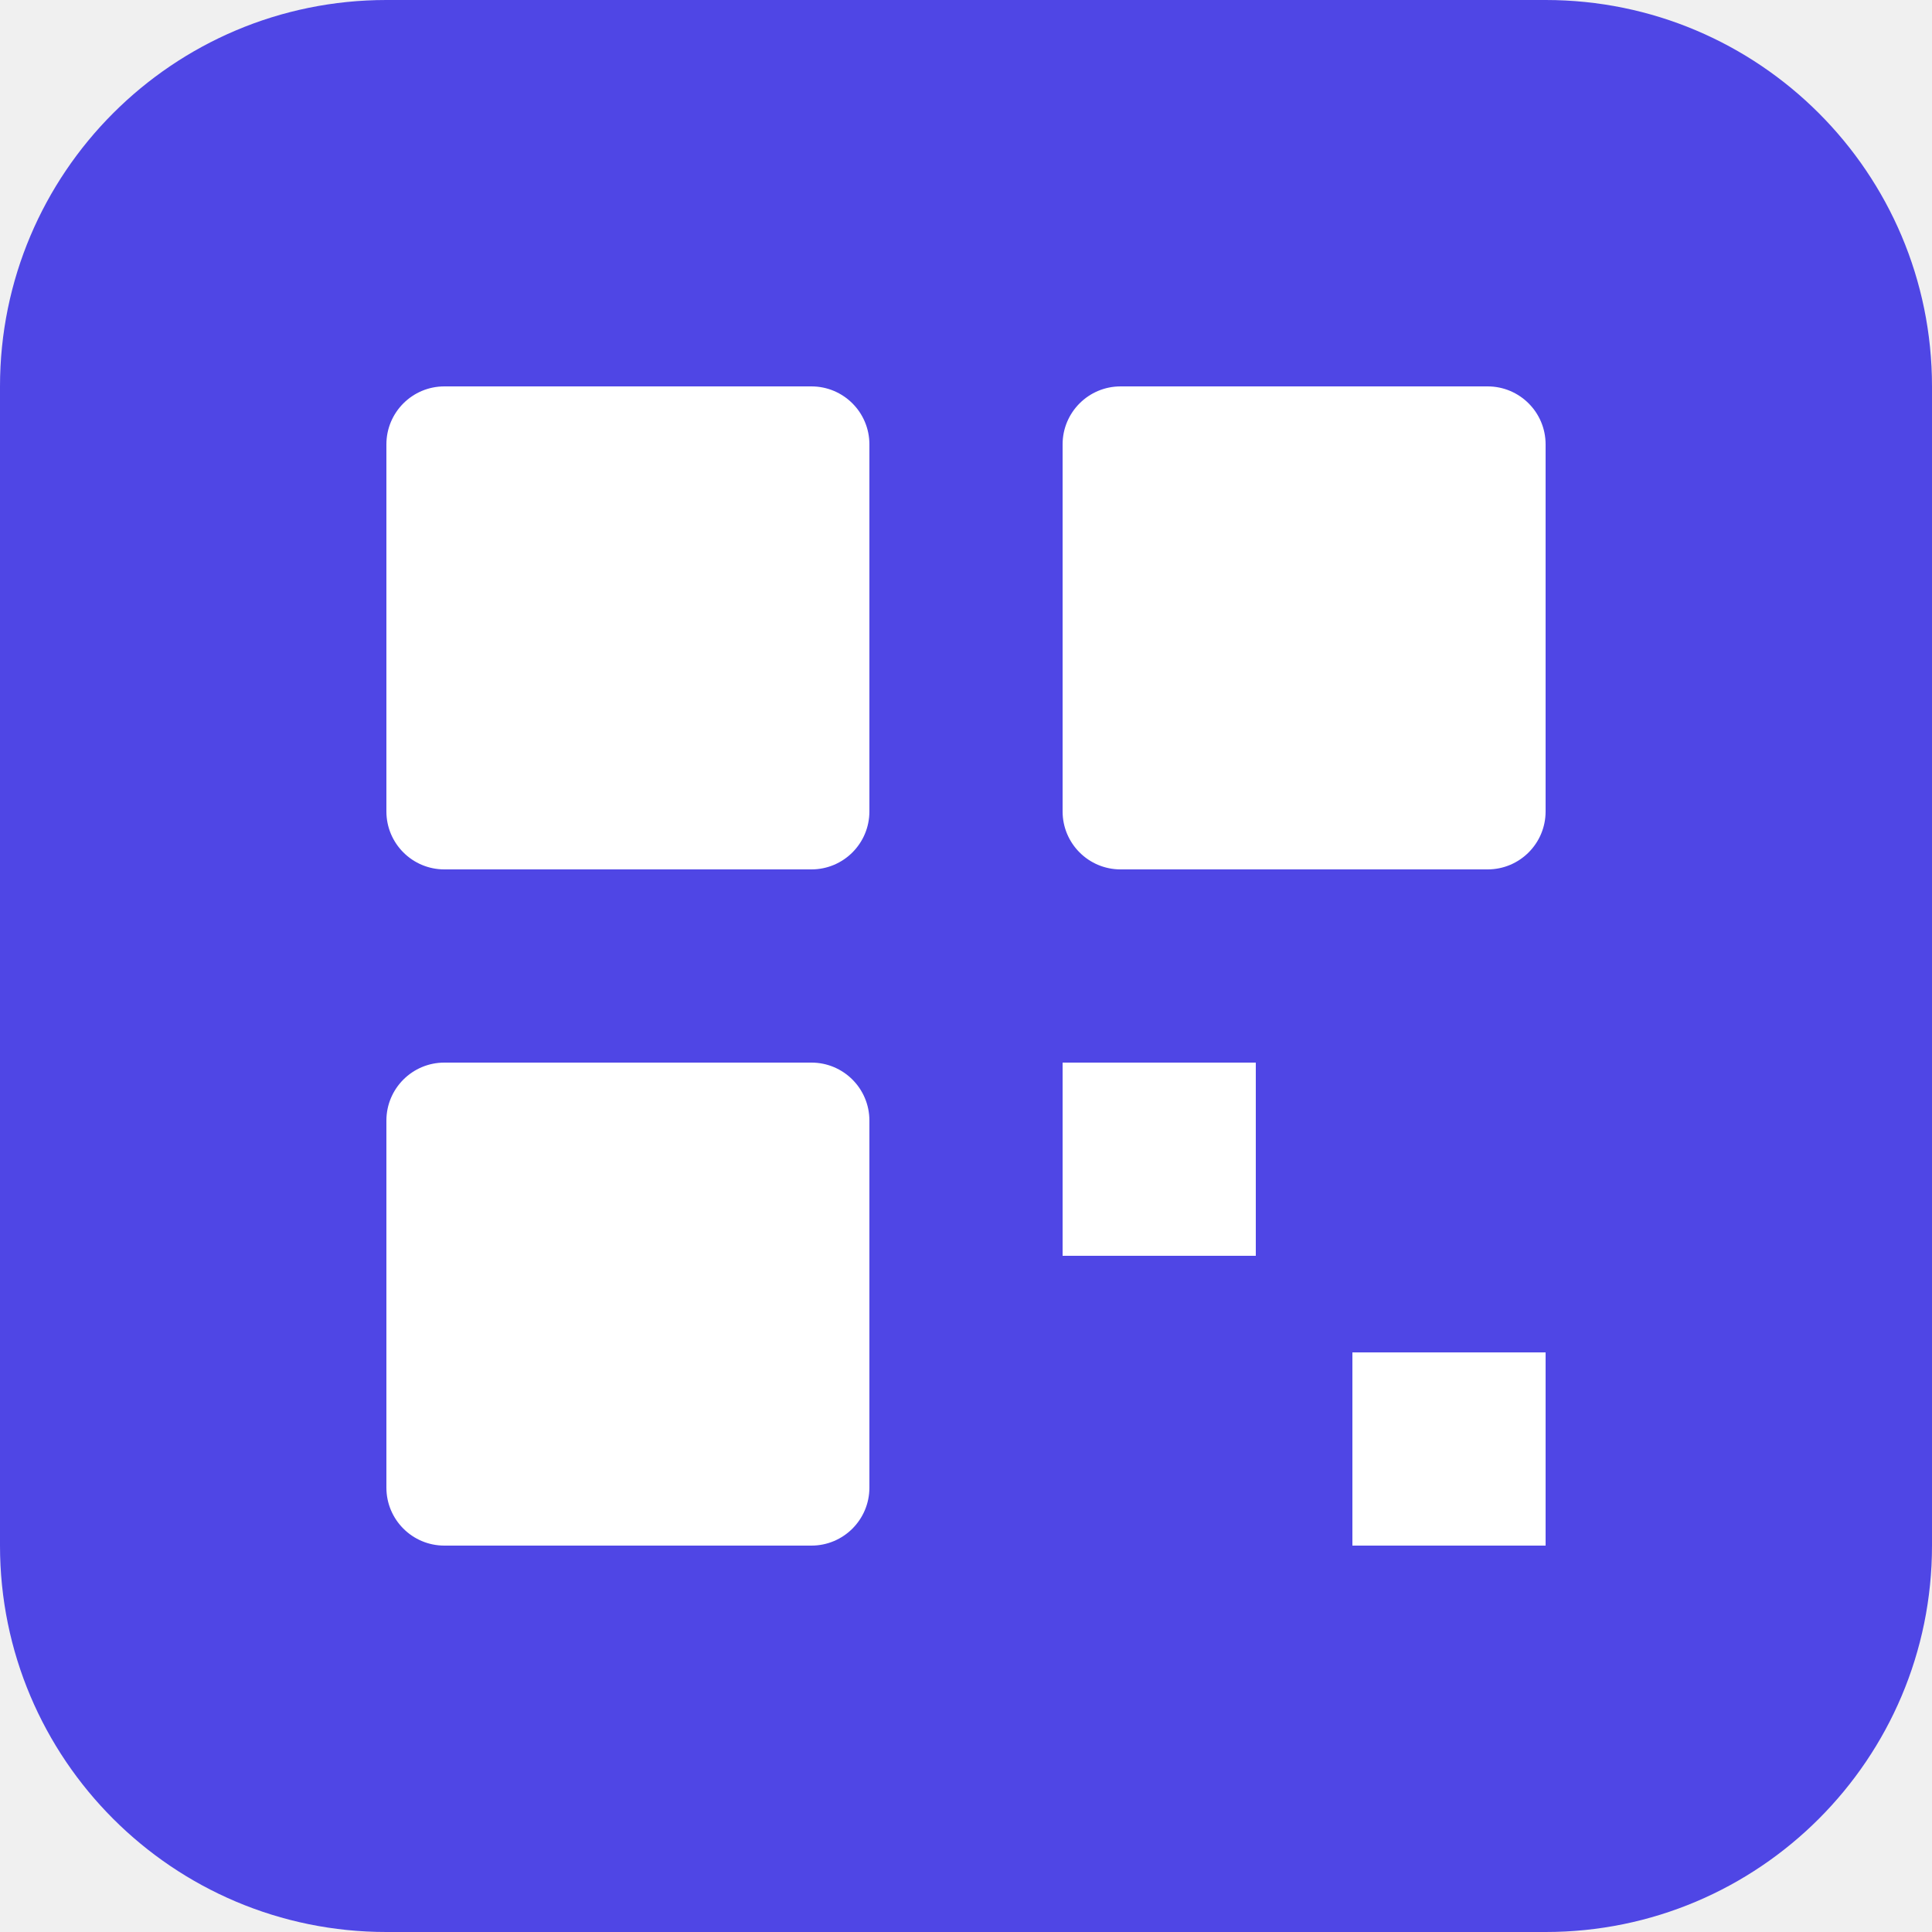
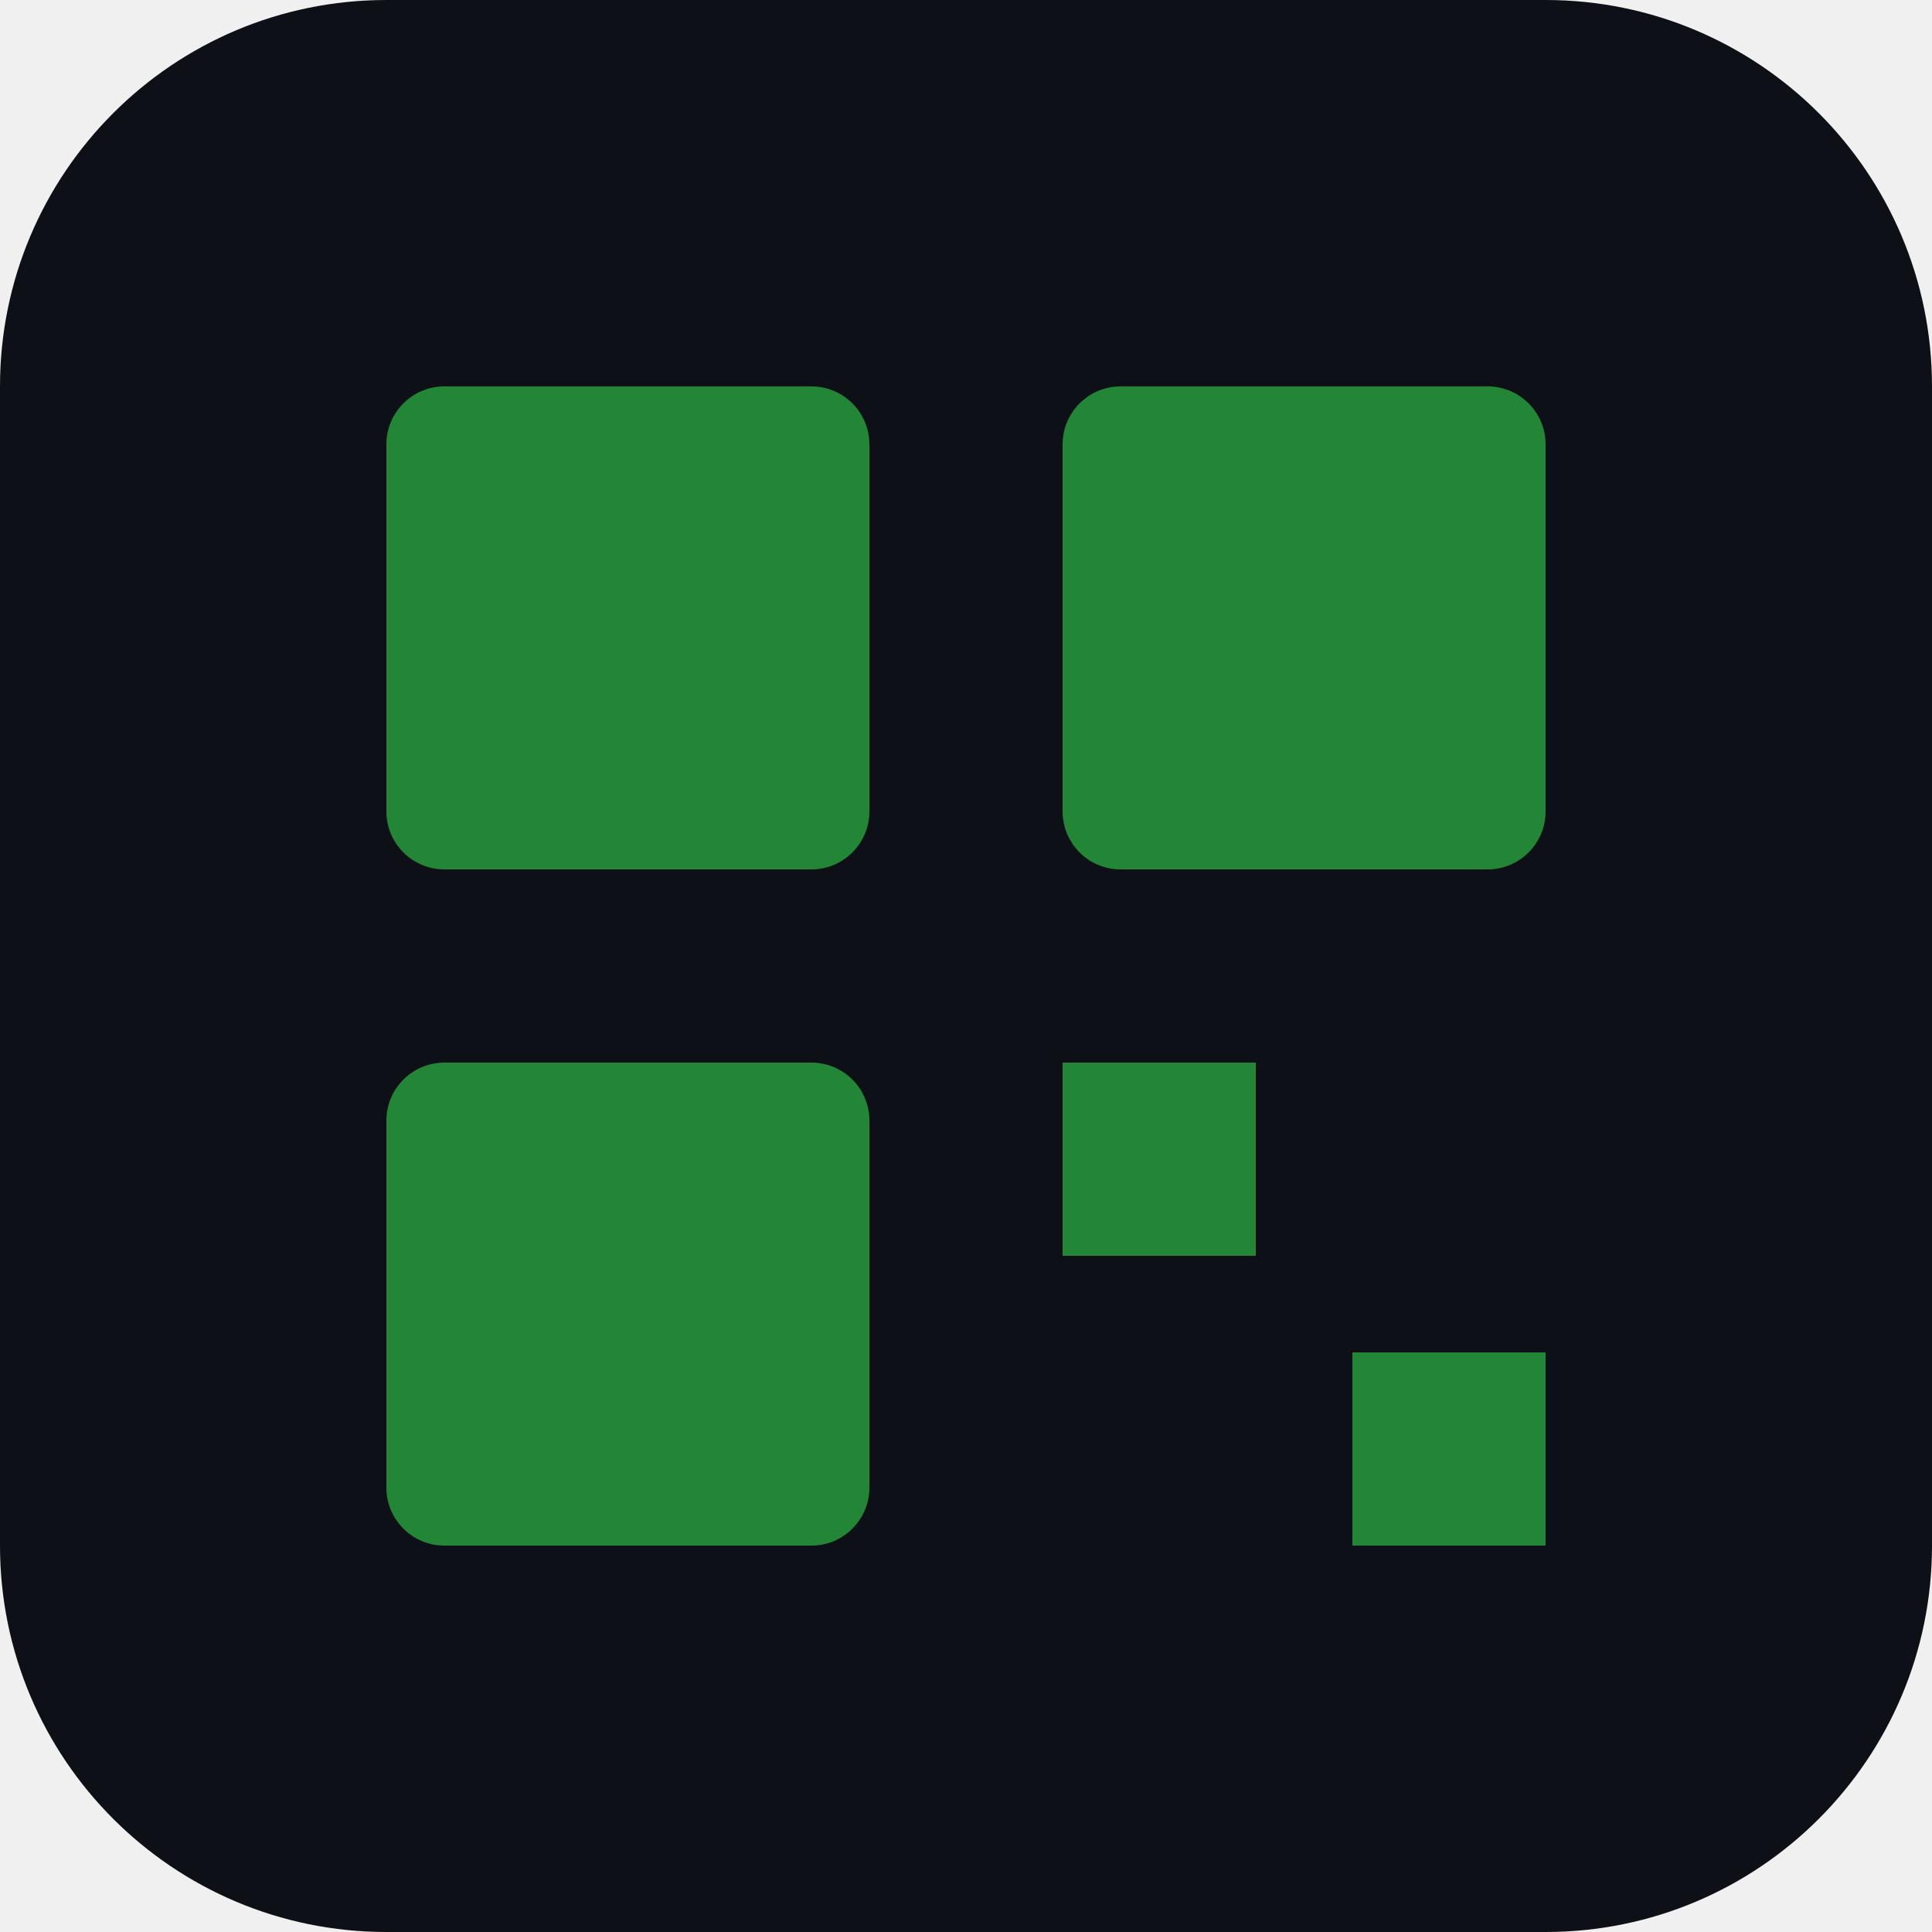
<svg xmlns="http://www.w3.org/2000/svg" viewBox="0 0 100 100">
-   <rect width="100" height="100" rx="20" fill="#4F46E5" />
-   <rect x="20" y="20" width="25" height="25" rx="3" fill="white" />
-   <rect x="55" y="20" width="25" height="25" rx="3" fill="white" />
-   <rect x="20" y="55" width="25" height="25" rx="3" fill="white" />
-   <rect x="55" y="55" width="10" height="10" fill="white" />
-   <rect x="70" y="70" width="10" height="10" fill="white" />
+   <rect width="100" height="100" rx="20" fill="#0d1117" />
+   <rect x="20" y="20" width="25" height="25" rx="3" fill="#238636" />
+   <rect x="55" y="20" width="25" height="25" rx="3" fill="#238636" />
+   <rect x="20" y="55" width="25" height="25" rx="3" fill="#238636" />
+   <rect x="55" y="55" width="10" height="10" fill="#238636" />
+   <rect x="70" y="70" width="10" height="10" fill="#238636" />
</svg>
